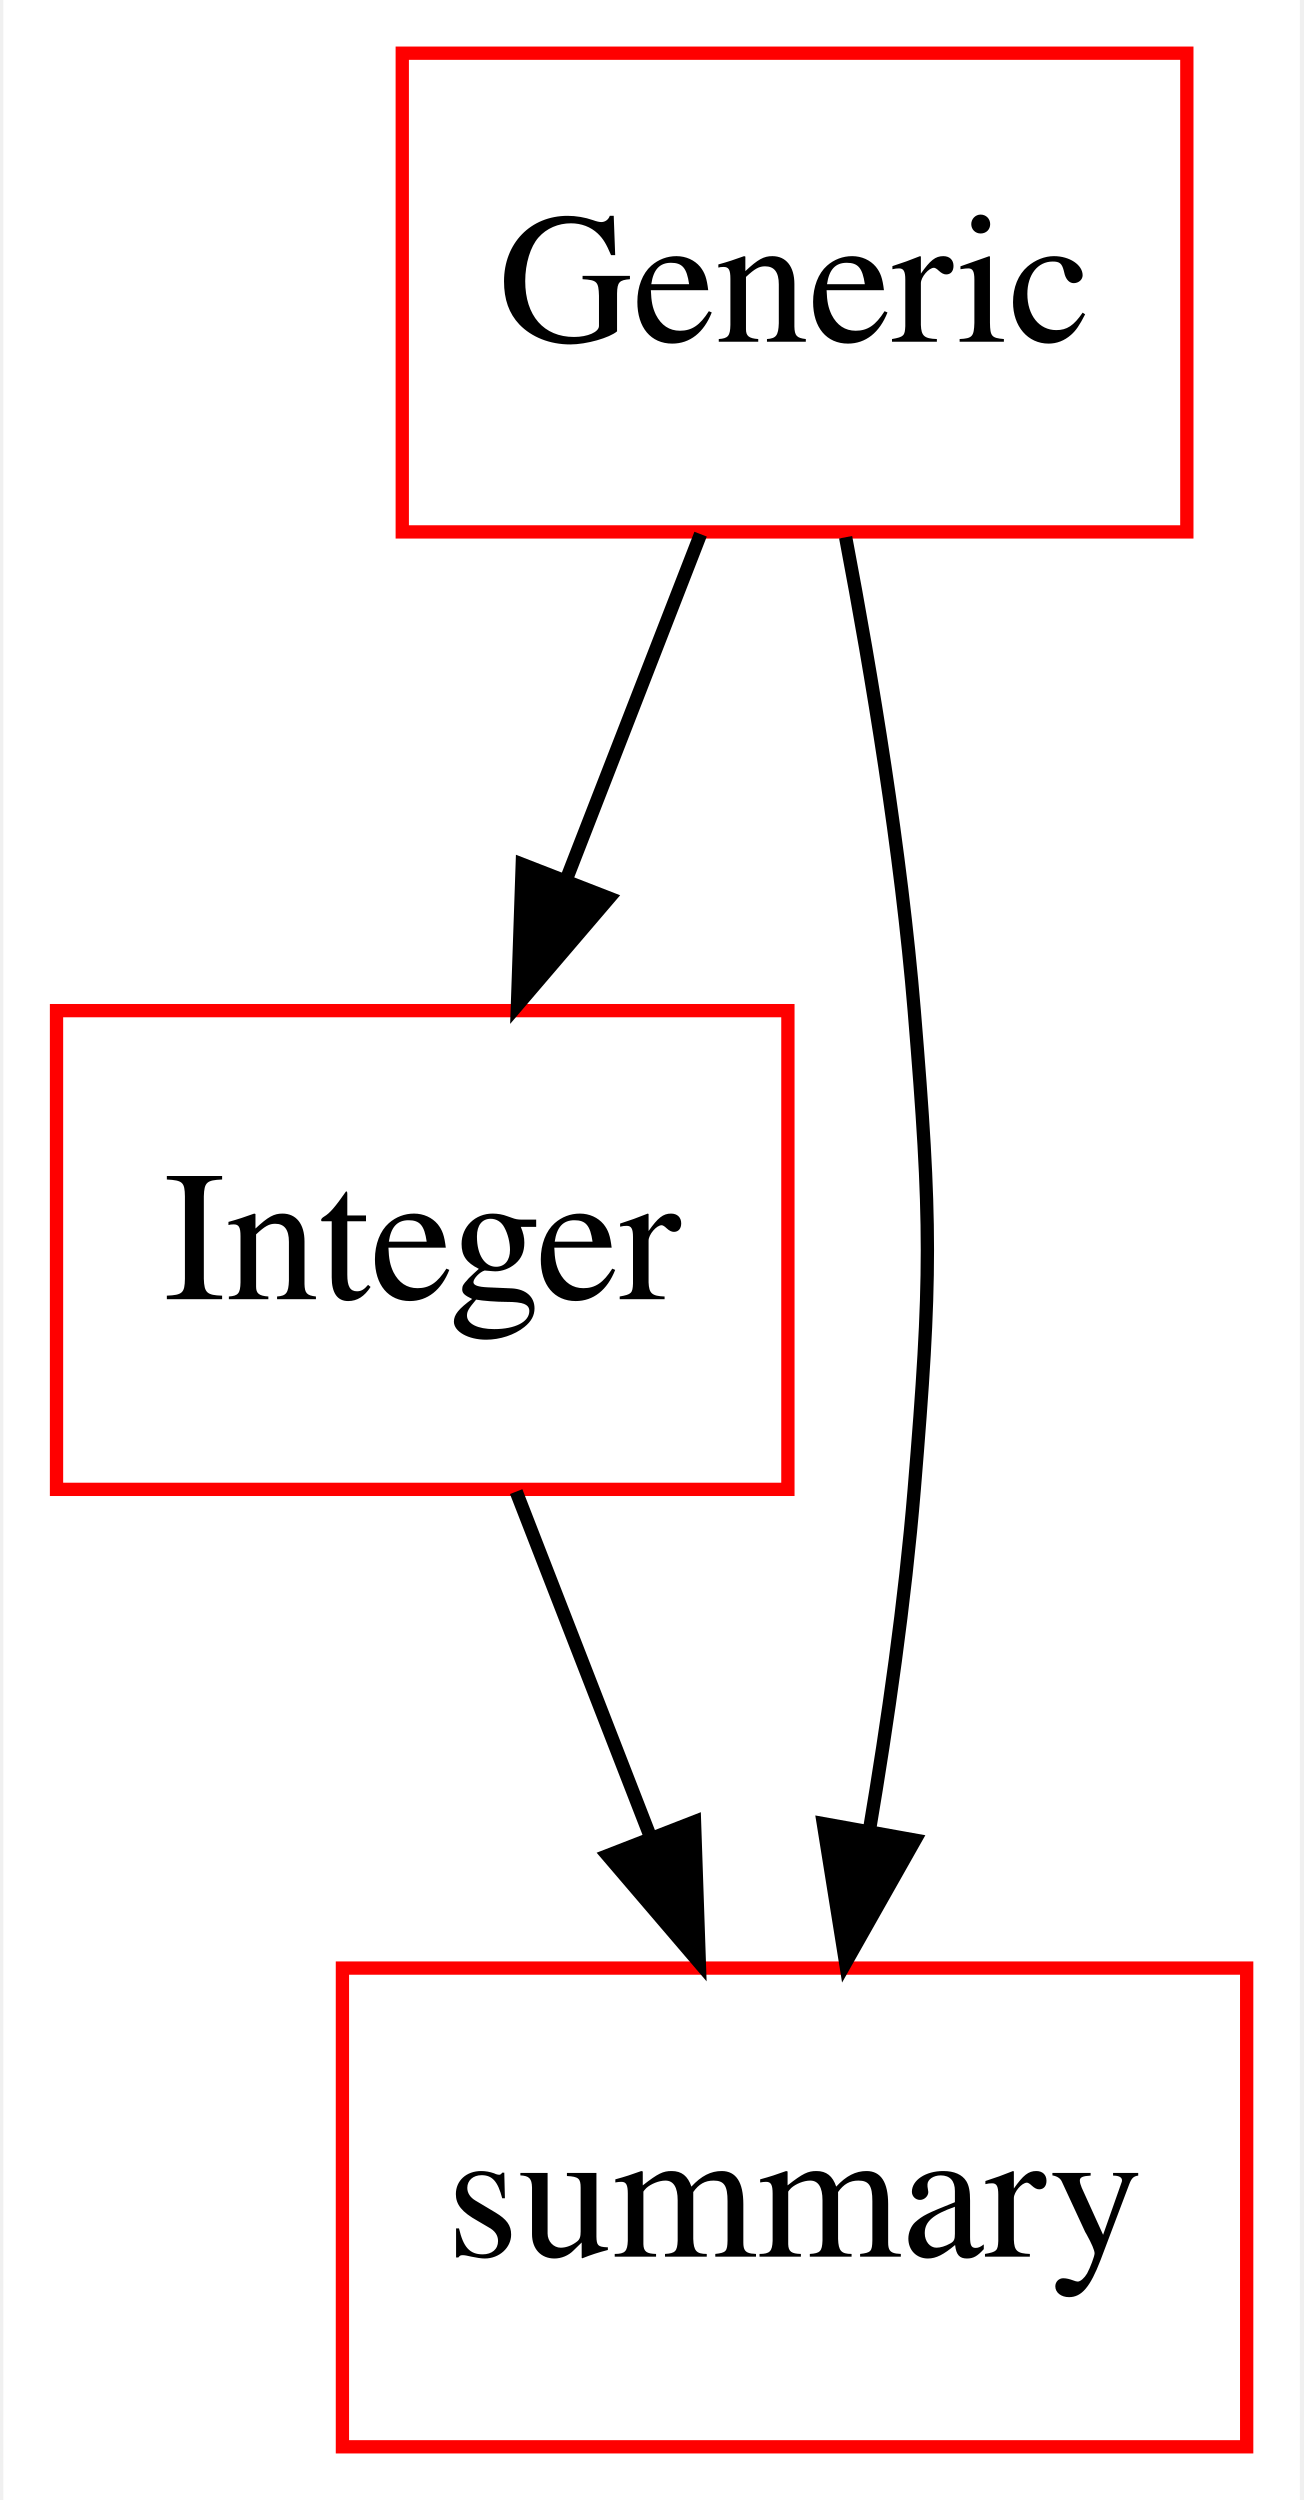
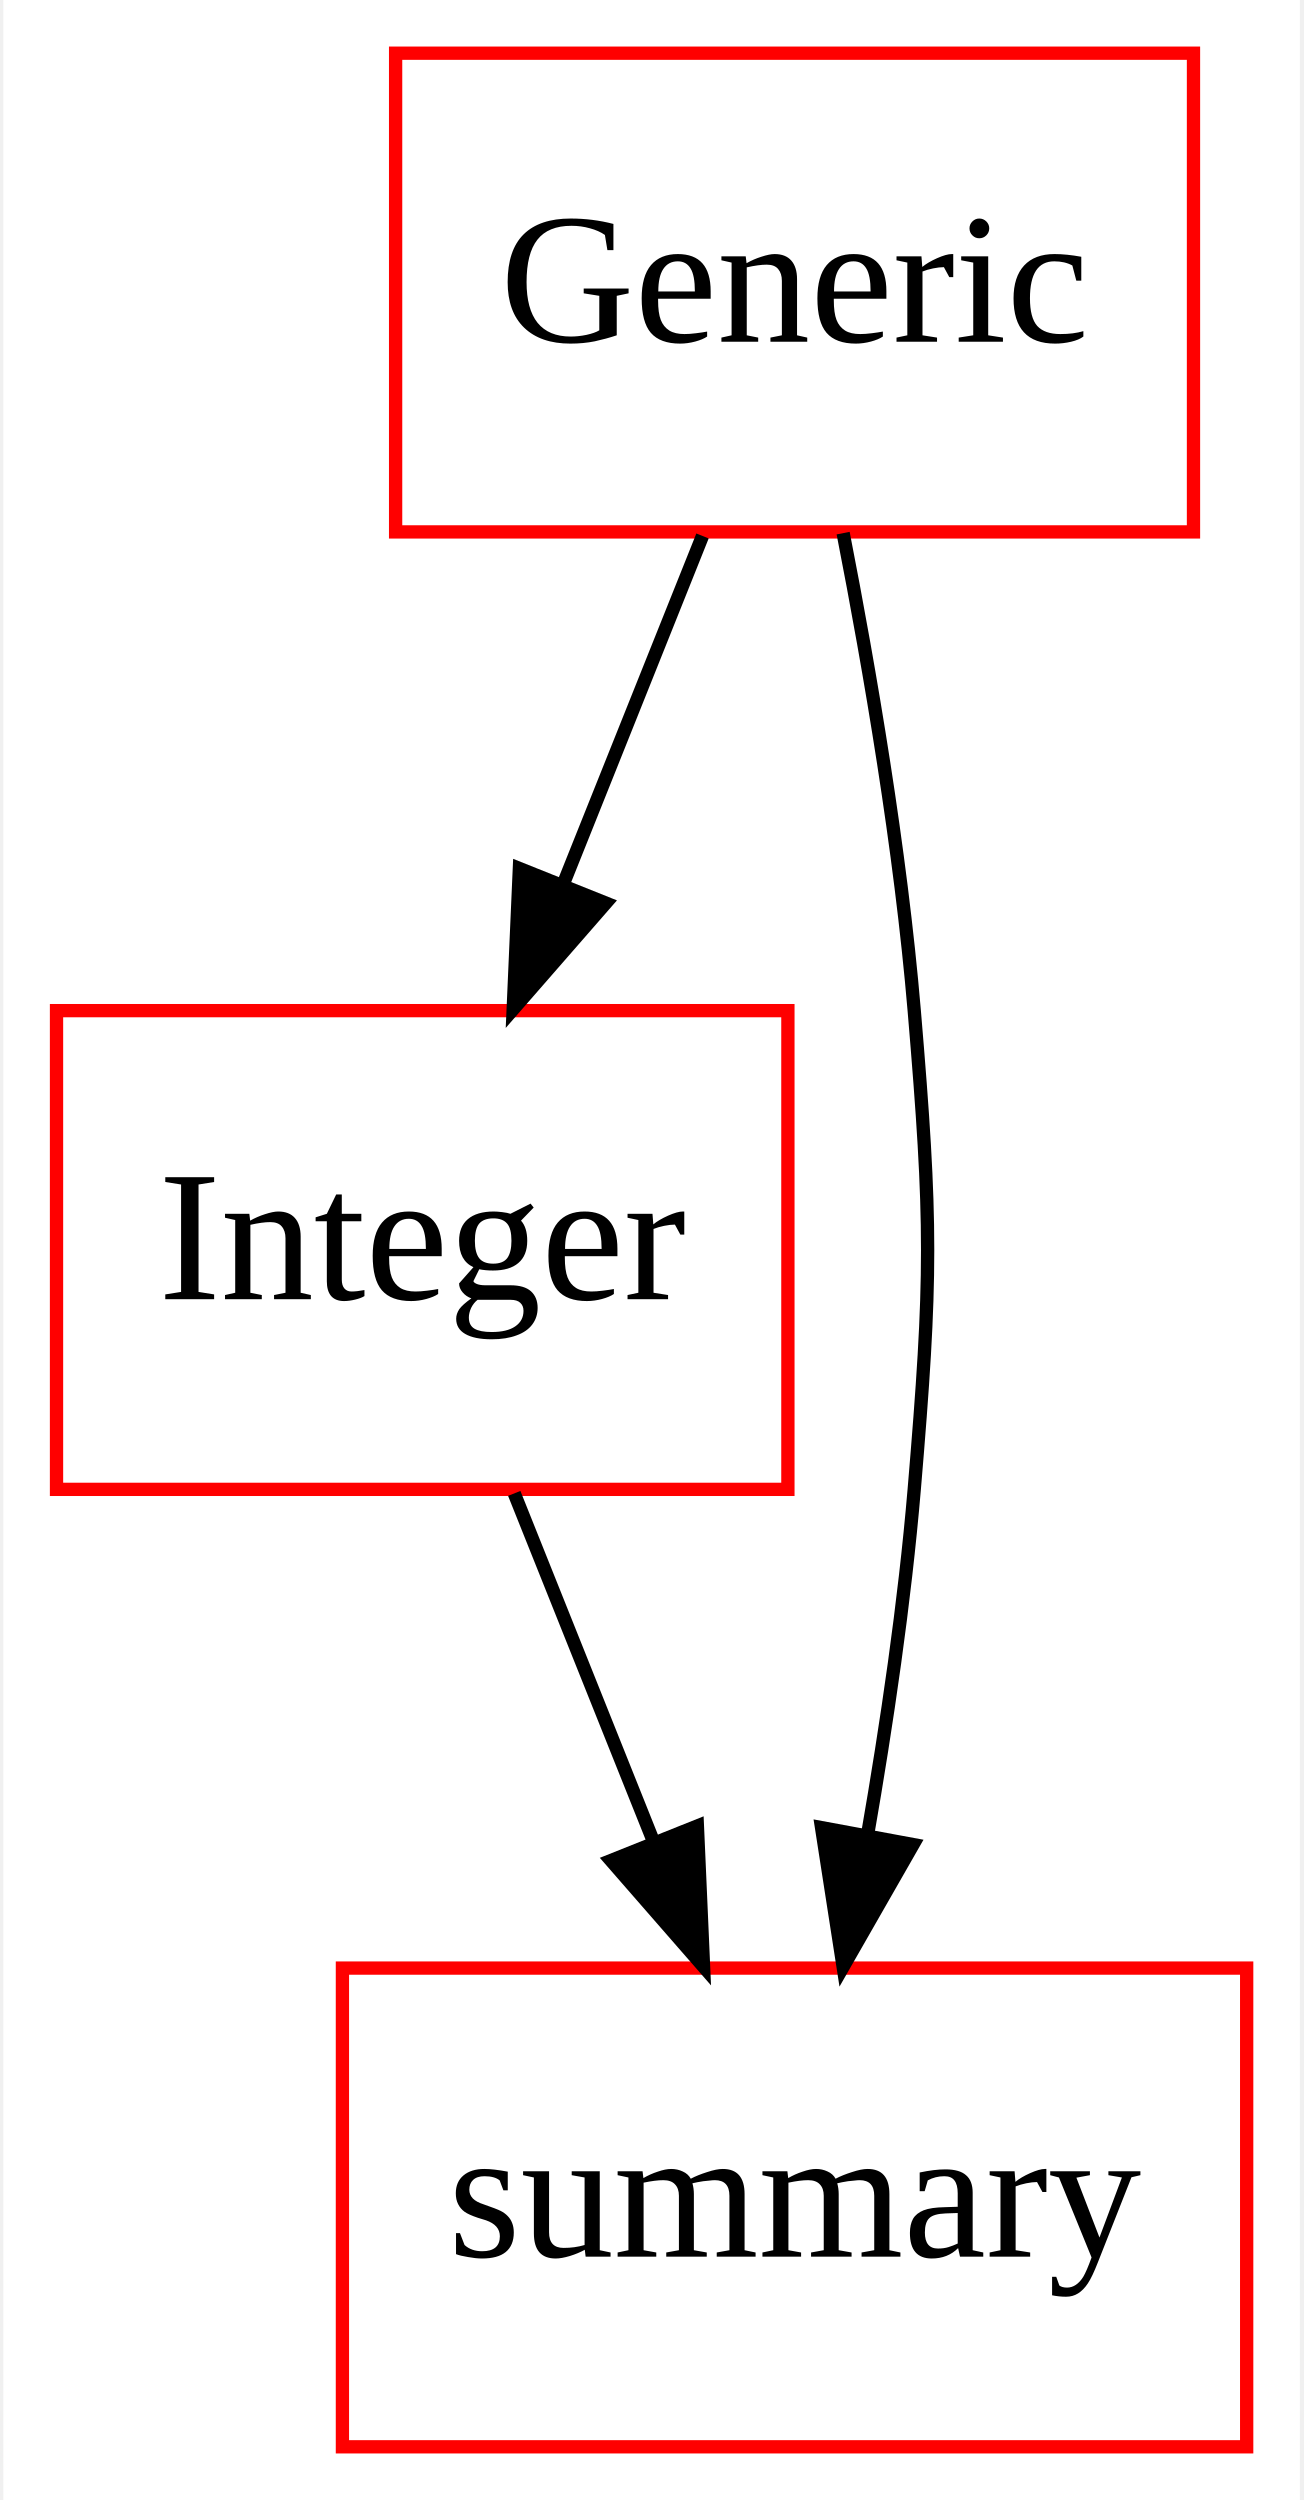
<svg xmlns="http://www.w3.org/2000/svg" width="98pt" height="188pt" viewBox="0.00 0.00 97.50 188.00">
  <g id="graph0" class="graph" transform="scale(1 1) rotate(0) translate(4 184)">
-     <polygon fill="#ffffff" stroke="transparent" points="-4,4 -4,-184 93.5,-184 93.5,4 -4,4" />
+     <polygon fill="white" stroke="none" points="-4,4 -4,-184 93.5,-184 93.5,4 -4,4" />
    <g id="node1" class="node">
-       <polygon fill="none" stroke="#ff0000" points="85,-180 26,-180 26,-144 85,-144 85,-180" />
-       <text text-anchor="middle" x="55.5" y="-158.3" font-family="Times,serif" font-size="14.00" fill="#000000">Generic</text>
+       <polygon fill="none" stroke="red" points="85.5,-180 25.5,-180 25.5,-144 85.5,-144 85.5,-180" />
+       <text text-anchor="middle" x="55.5" y="-158.3" font-family="Times New Roman,serif" font-size="14.00">Generic</text>
    </g>
    <g id="node2" class="node">
-       <polygon fill="none" stroke="#ff0000" points="55,-108 0,-108 0,-72 55,-72 55,-108" />
-       <text text-anchor="middle" x="27.5" y="-86.3" font-family="Times,serif" font-size="14.00" fill="#000000">Integer</text>
+       <polygon fill="none" stroke="red" points="55,-108 0,-108 0,-72 55,-72 55,-108" />
+       <text text-anchor="middle" x="27.5" y="-86.3" font-family="Times New Roman,serif" font-size="14.00">Integer</text>
    </g>
    <g id="edge1" class="edge">
-       <path fill="none" stroke="#000000" d="M48.434,-143.831C45.374,-135.962 41.722,-126.571 38.332,-117.853" />
-       <polygon fill="#000000" stroke="#000000" points="41.547,-116.465 34.661,-108.413 35.023,-119.002 41.547,-116.465" />
+       <path fill="none" stroke="black" d="M48.579,-143.697C45.425,-135.813 41.622,-126.304 38.119,-117.546" />
+       <polygon fill="black" stroke="black" points="41.305,-116.089 34.342,-108.104 34.806,-118.689 41.305,-116.089" />
    </g>
    <g id="node3" class="node">
-       <polygon fill="none" stroke="#ff0000" points="89.5,-36 21.5,-36 21.5,0 89.5,0 89.5,-36" />
-       <text text-anchor="middle" x="55.5" y="-14.3" font-family="Times,serif" font-size="14.00" fill="#000000">summary</text>
+       <polygon fill="none" stroke="red" points="89.5,-36 21.5,-36 21.5,-0 89.5,-0 89.5,-36" />
+       <text text-anchor="middle" x="55.5" y="-14.3" font-family="Times New Roman,serif" font-size="14.00">summary</text>
    </g>
    <g id="edge2" class="edge">
-       <path fill="none" stroke="#000000" d="M59.341,-143.6C61.317,-133.202 63.512,-119.935 64.5,-108 65.82,-92.055 65.82,-87.945 64.5,-72 63.806,-63.608 62.514,-54.558 61.121,-46.309" />
-       <polygon fill="#000000" stroke="#000000" points="64.554,-45.623 59.341,-36.4 57.665,-46.861 64.554,-45.623" />
+       <path fill="none" stroke="black" d="M59.154,-143.908C61.176,-133.569 63.481,-120.09 64.5,-108 65.844,-92.057 65.844,-87.943 64.5,-72 63.783,-63.499 62.431,-54.312 60.988,-46.012" />
+       <polygon fill="black" stroke="black" points="64.414,-45.289 59.154,-36.093 57.531,-46.562 64.414,-45.289" />
    </g>
    <g id="edge3" class="edge">
-       <path fill="none" stroke="#000000" d="M34.566,-71.831C37.626,-63.962 41.278,-54.571 44.668,-45.853" />
-       <polygon fill="#000000" stroke="#000000" points="47.977,-47.002 48.339,-36.413 41.453,-44.465 47.977,-47.002" />
+       <path fill="none" stroke="black" d="M34.421,-71.697C37.575,-63.813 41.378,-54.304 44.881,-45.546" />
+       <polygon fill="black" stroke="black" points="48.194,-46.689 48.658,-36.104 41.695,-44.089 48.194,-46.689" />
    </g>
  </g>
</svg>
